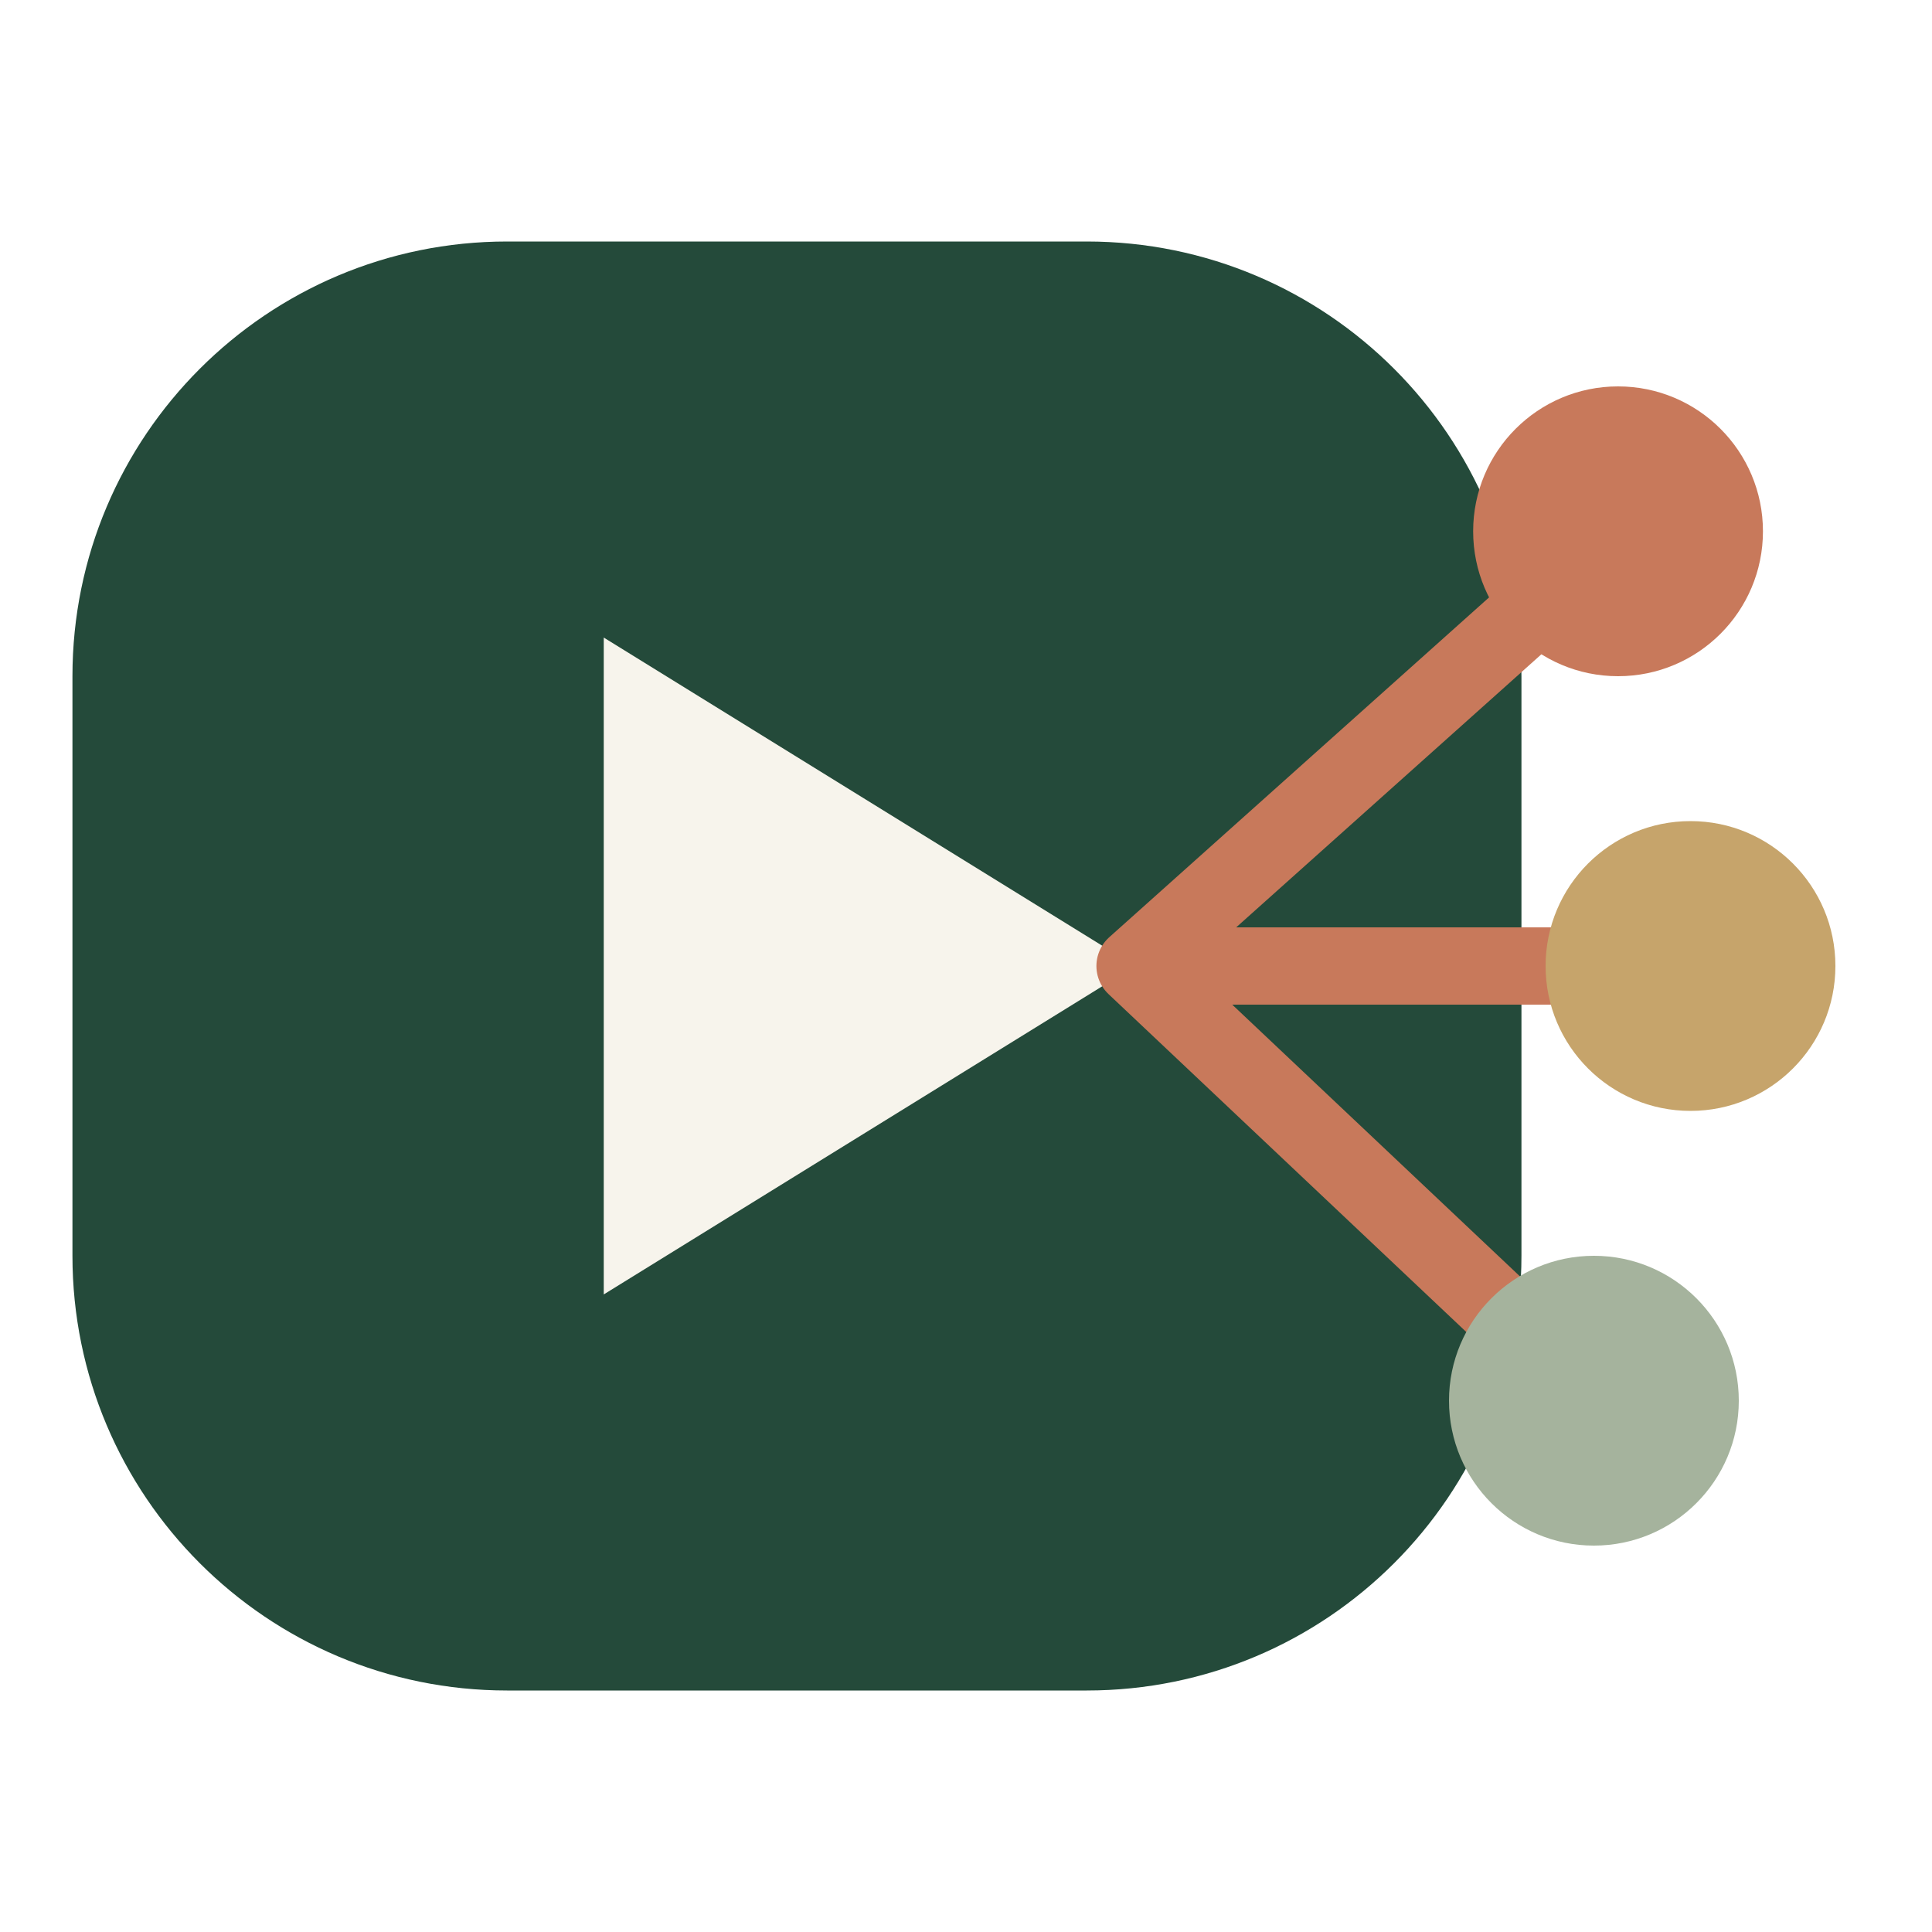
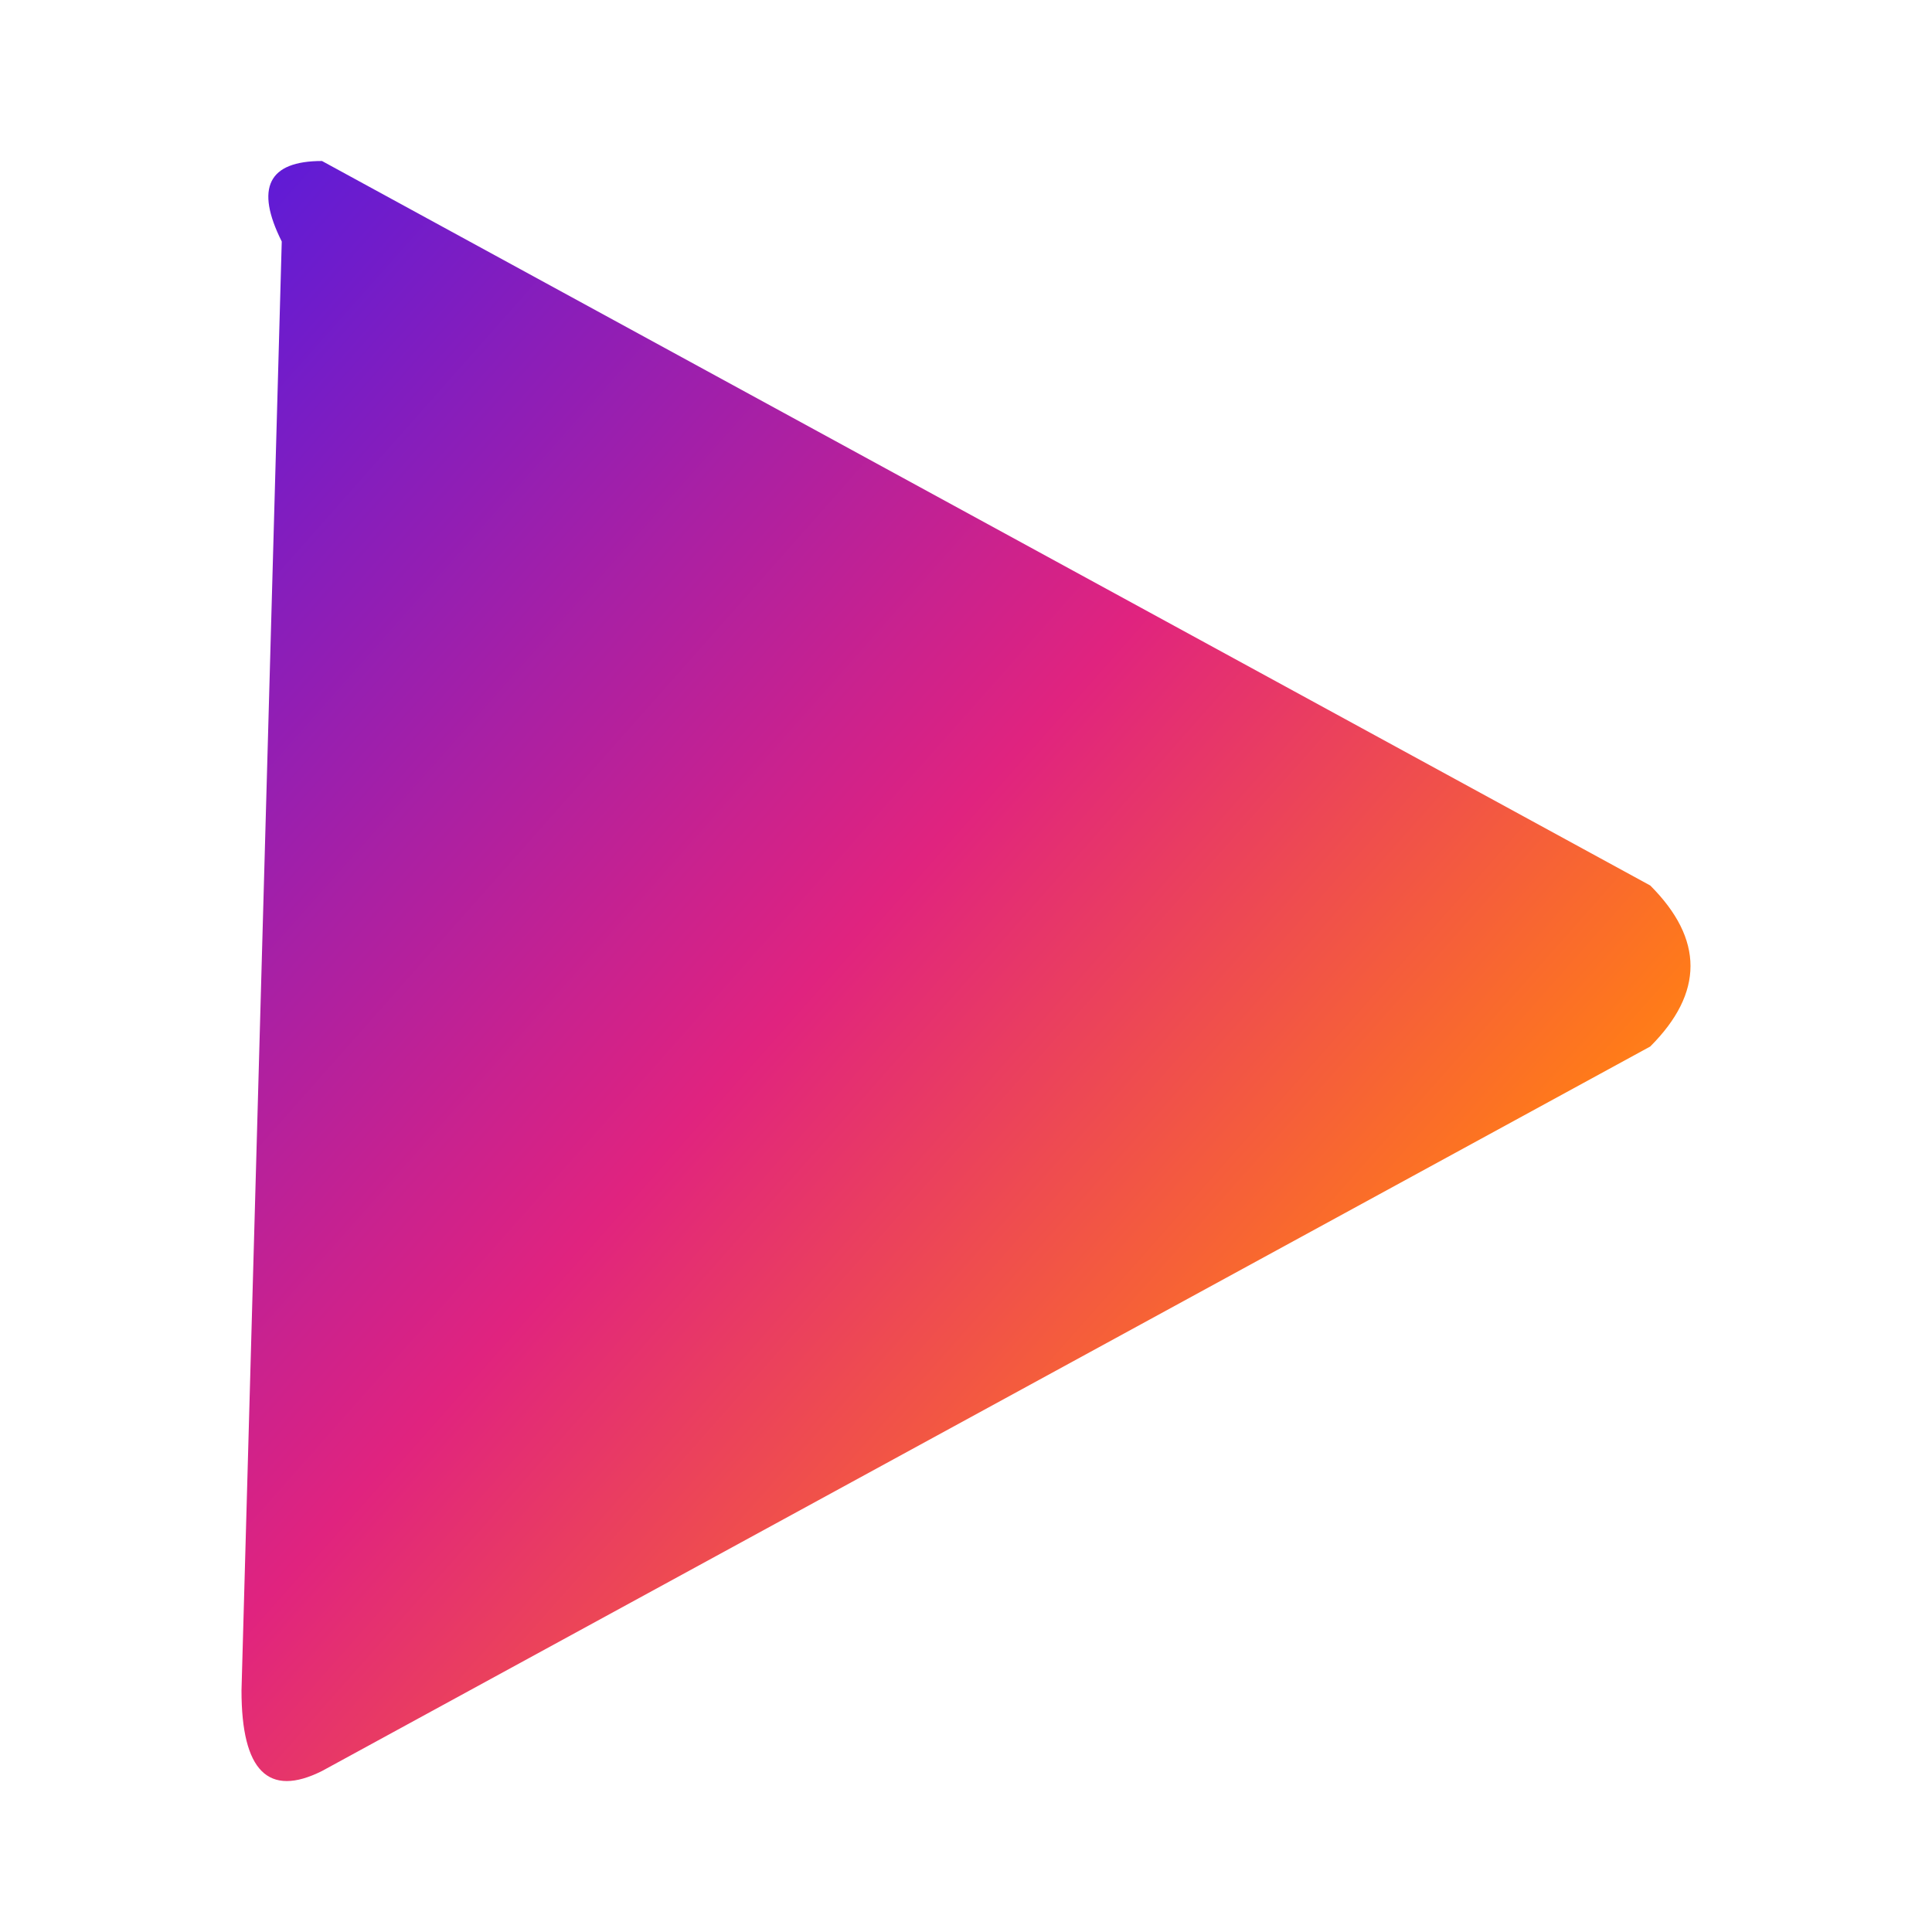
- <svg xmlns="http://www.w3.org/2000/svg" viewBox="0 0 40 40">
-   <rect x="1.5" y="5" width="30" height="30" rx="9" fill="#244A3A" />
-   <path d="M12.5 13.2v13.6l11-6.8z" fill="#F7F4EC" />
-   <path d="M23.5 20 33 11.5M23.5 20h9.5M23.5 20l9 8.5" stroke="#C8795B" stroke-width="1.6" stroke-linecap="round" fill="none" />
-   <circle cx="33.5" cy="11" r="3" fill="#C8795B" />
-   <circle cx="35" cy="20" r="3" fill="#C6A46B" />
-   <circle cx="33" cy="29" r="3" fill="#A5B39D" />
+ <svg xmlns="http://www.w3.org/2000/svg" viewBox="0 0 48 48">
+   <defs>
+     <linearGradient id="g" x1="0" y1="0" x2="1" y2="1">
+       <stop offset="0" stop-color="#5B1BD9" />
+       <stop offset=".45" stop-color="#E0237F" />
+       <stop offset=".75" stop-color="#FF7A1A" />
+       <stop offset="1" stop-color="#FFD21F" />
+     </linearGradient>
+   </defs>
+   <path d="M7 6 Q6 4 8 4 L41 22 Q43 24 41 26 L8 44 Q6 45 6 42 Z" fill="url(#g)" />
</svg>
